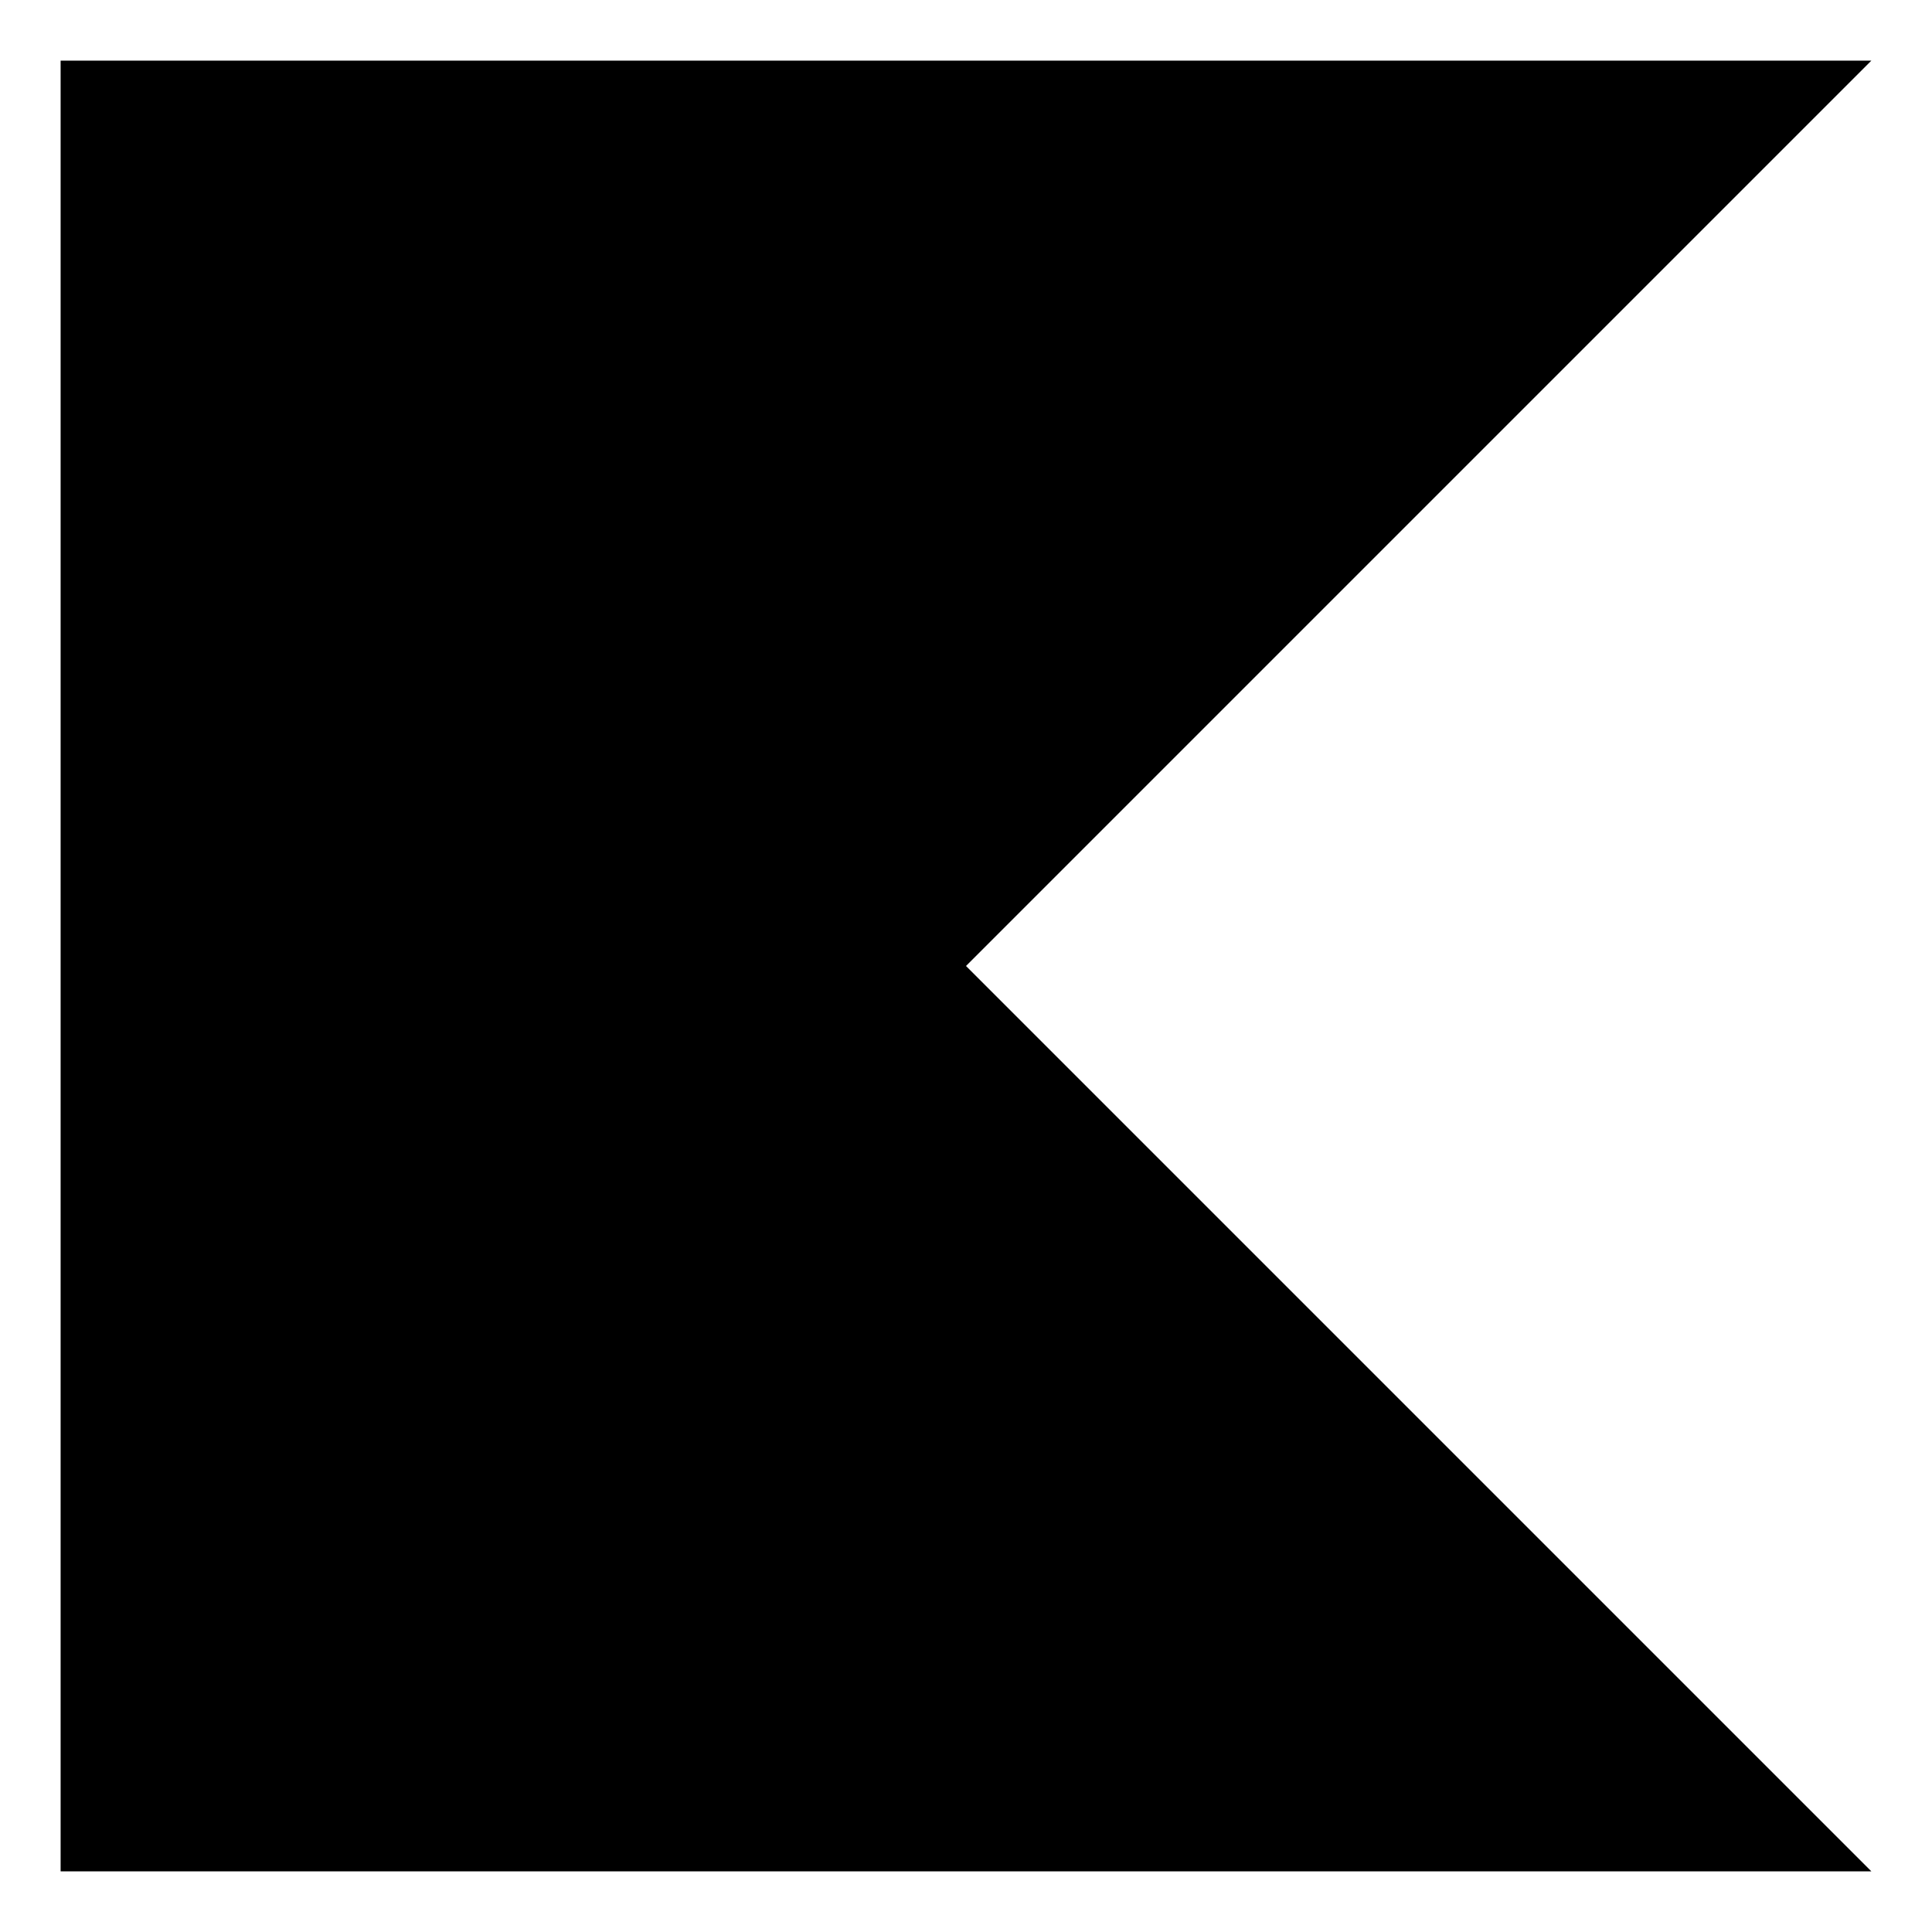
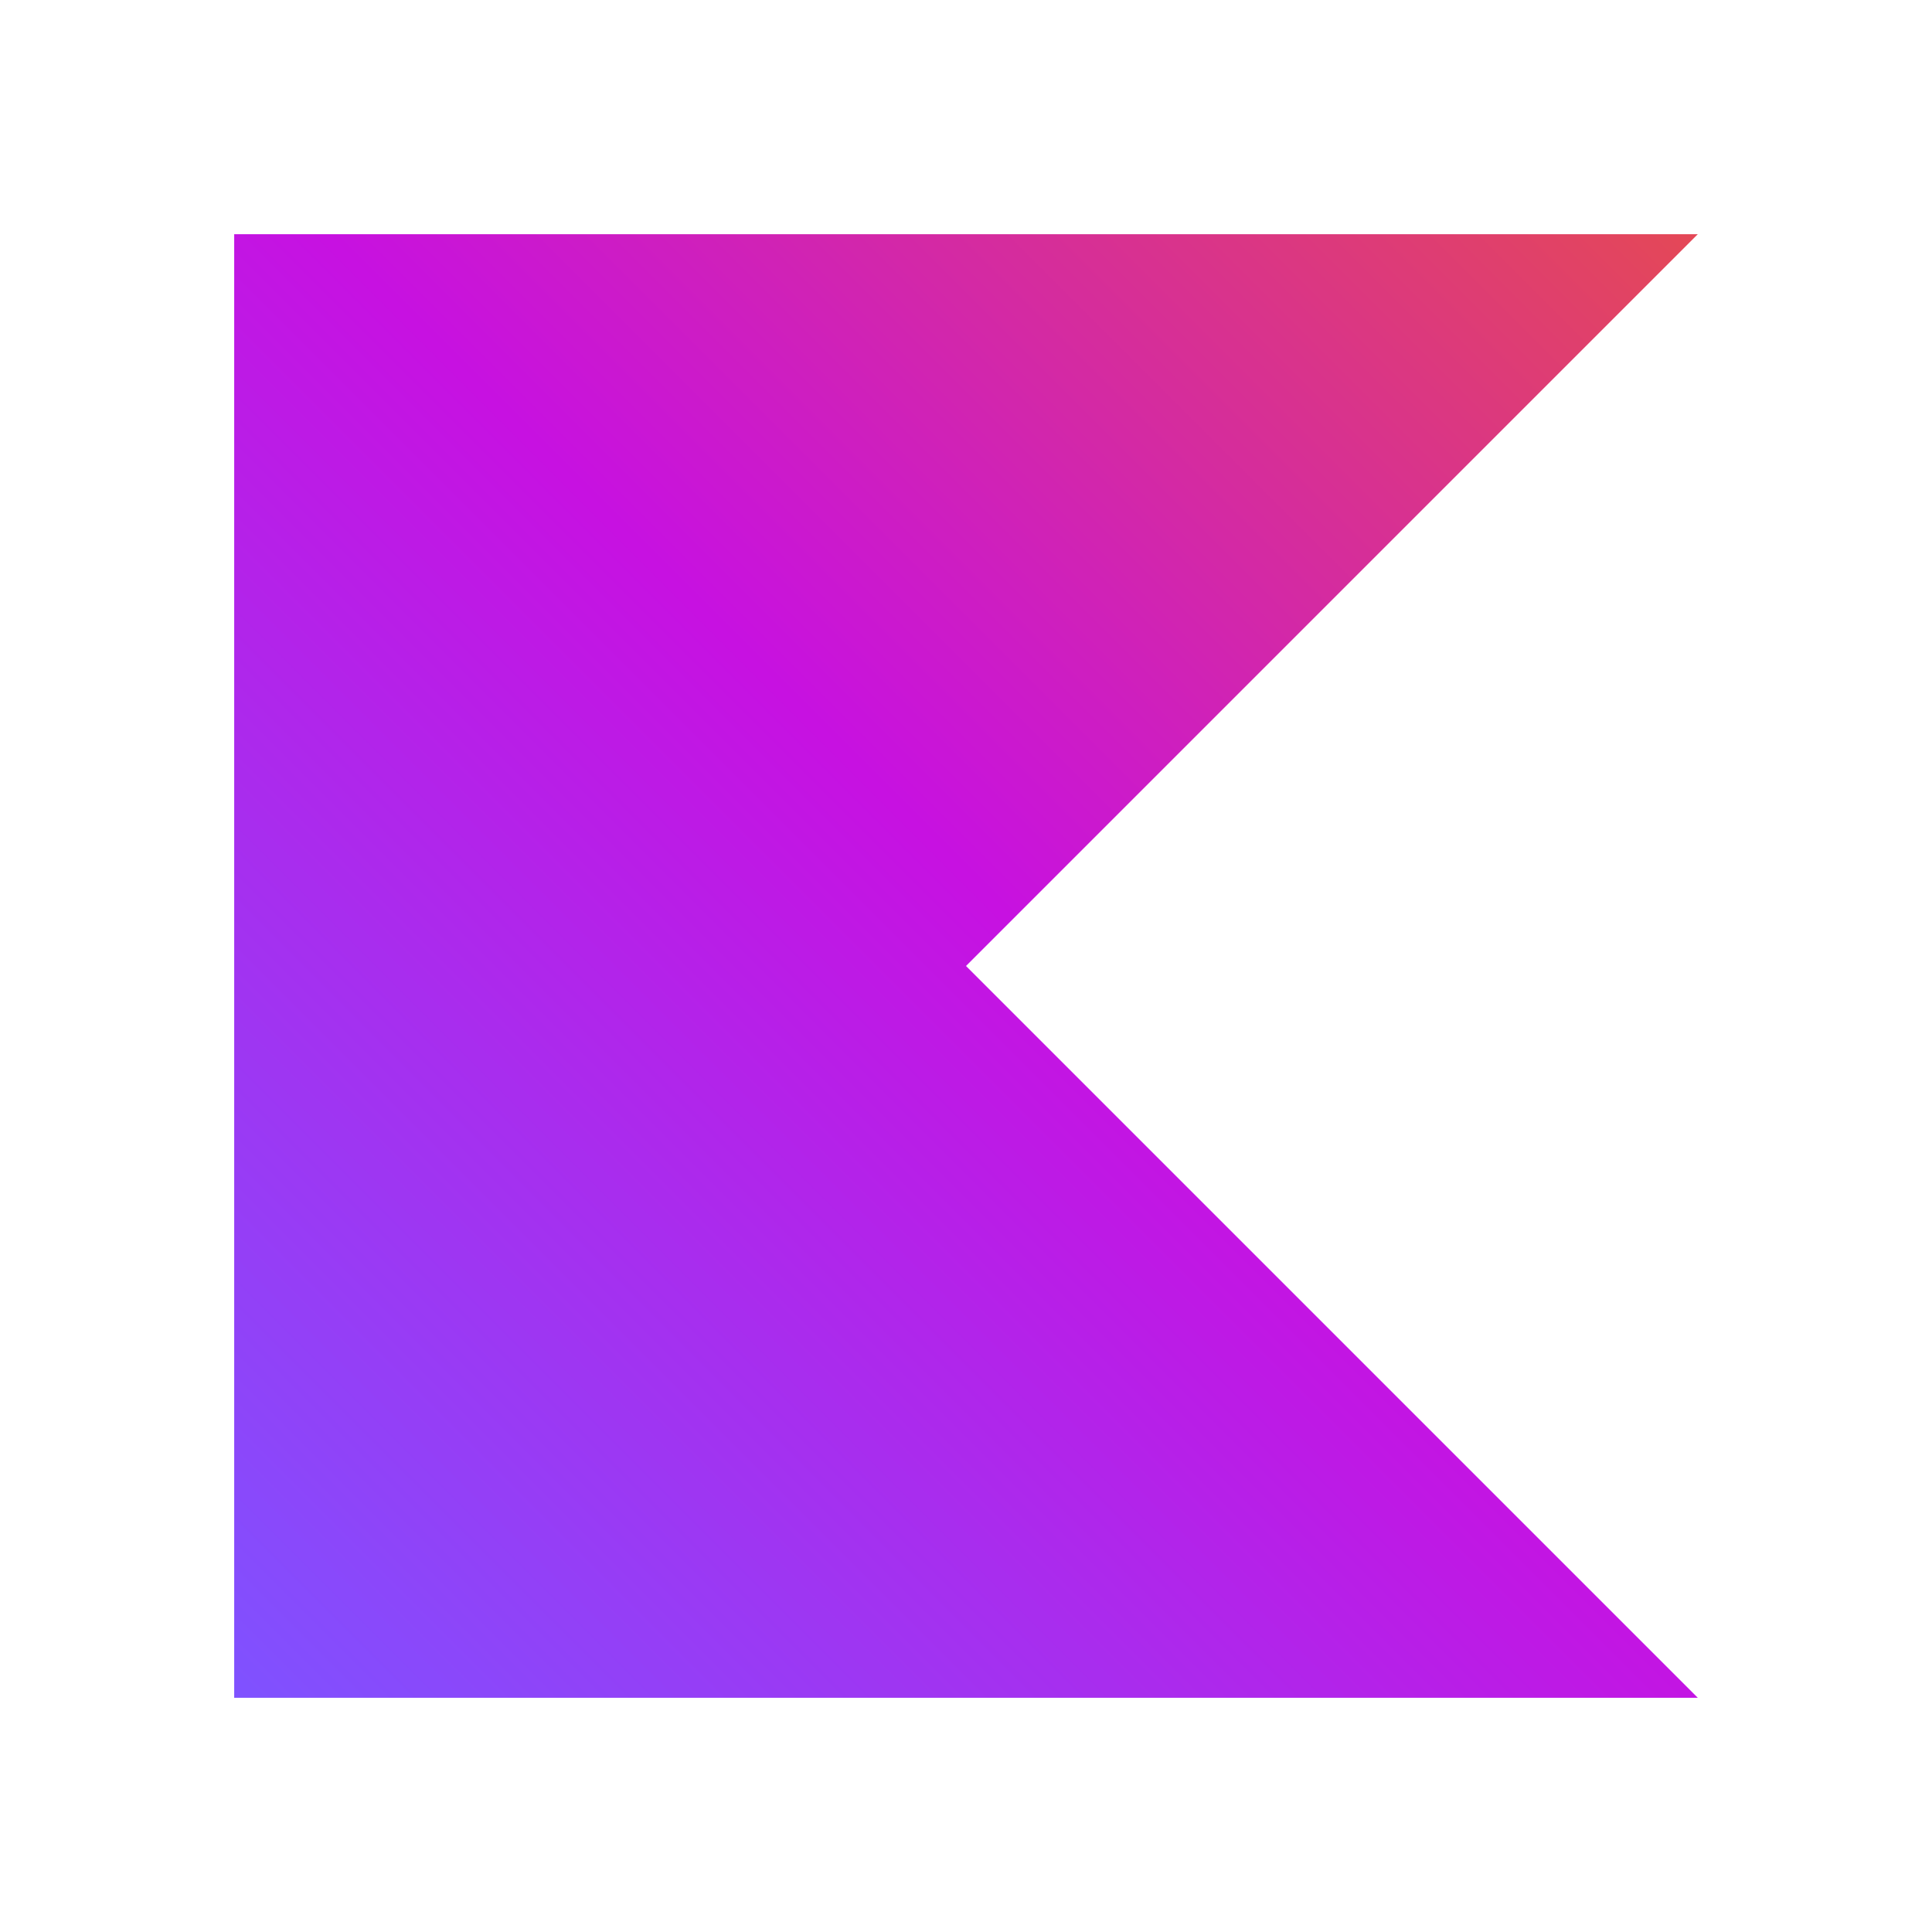
- <svg xmlns="http://www.w3.org/2000/svg" fill="#000000" width="800px" height="800px" viewBox="0 0 32 32" version="1.1">
-   <path d="M30.996 30.996h-29.992v-29.992h29.992l-14.996 14.996 14.996 14.996z" />
+ <svg xmlns="http://www.w3.org/2000/svg" viewBox="0 0 128 128">
+   <defs>
+     <linearGradient id="a" x1="500.003" x2="-.097" y1="579.106" y2="1079.206" gradientTransform="translate(15.534 -96.774) scale(.1939)" gradientUnits="userSpaceOnUse">
+       <stop offset=".003" stop-color="#e44857" />
+       <stop offset=".469" stop-color="#c711e1" />
+       <stop offset="1" stop-color="#7f52ff" />
+     </linearGradient>
+   </defs>
+   <path fill="url(#a)" d="M112.484 112.484H15.516V15.516h96.968L64 64Zm0 0" />
</svg>
